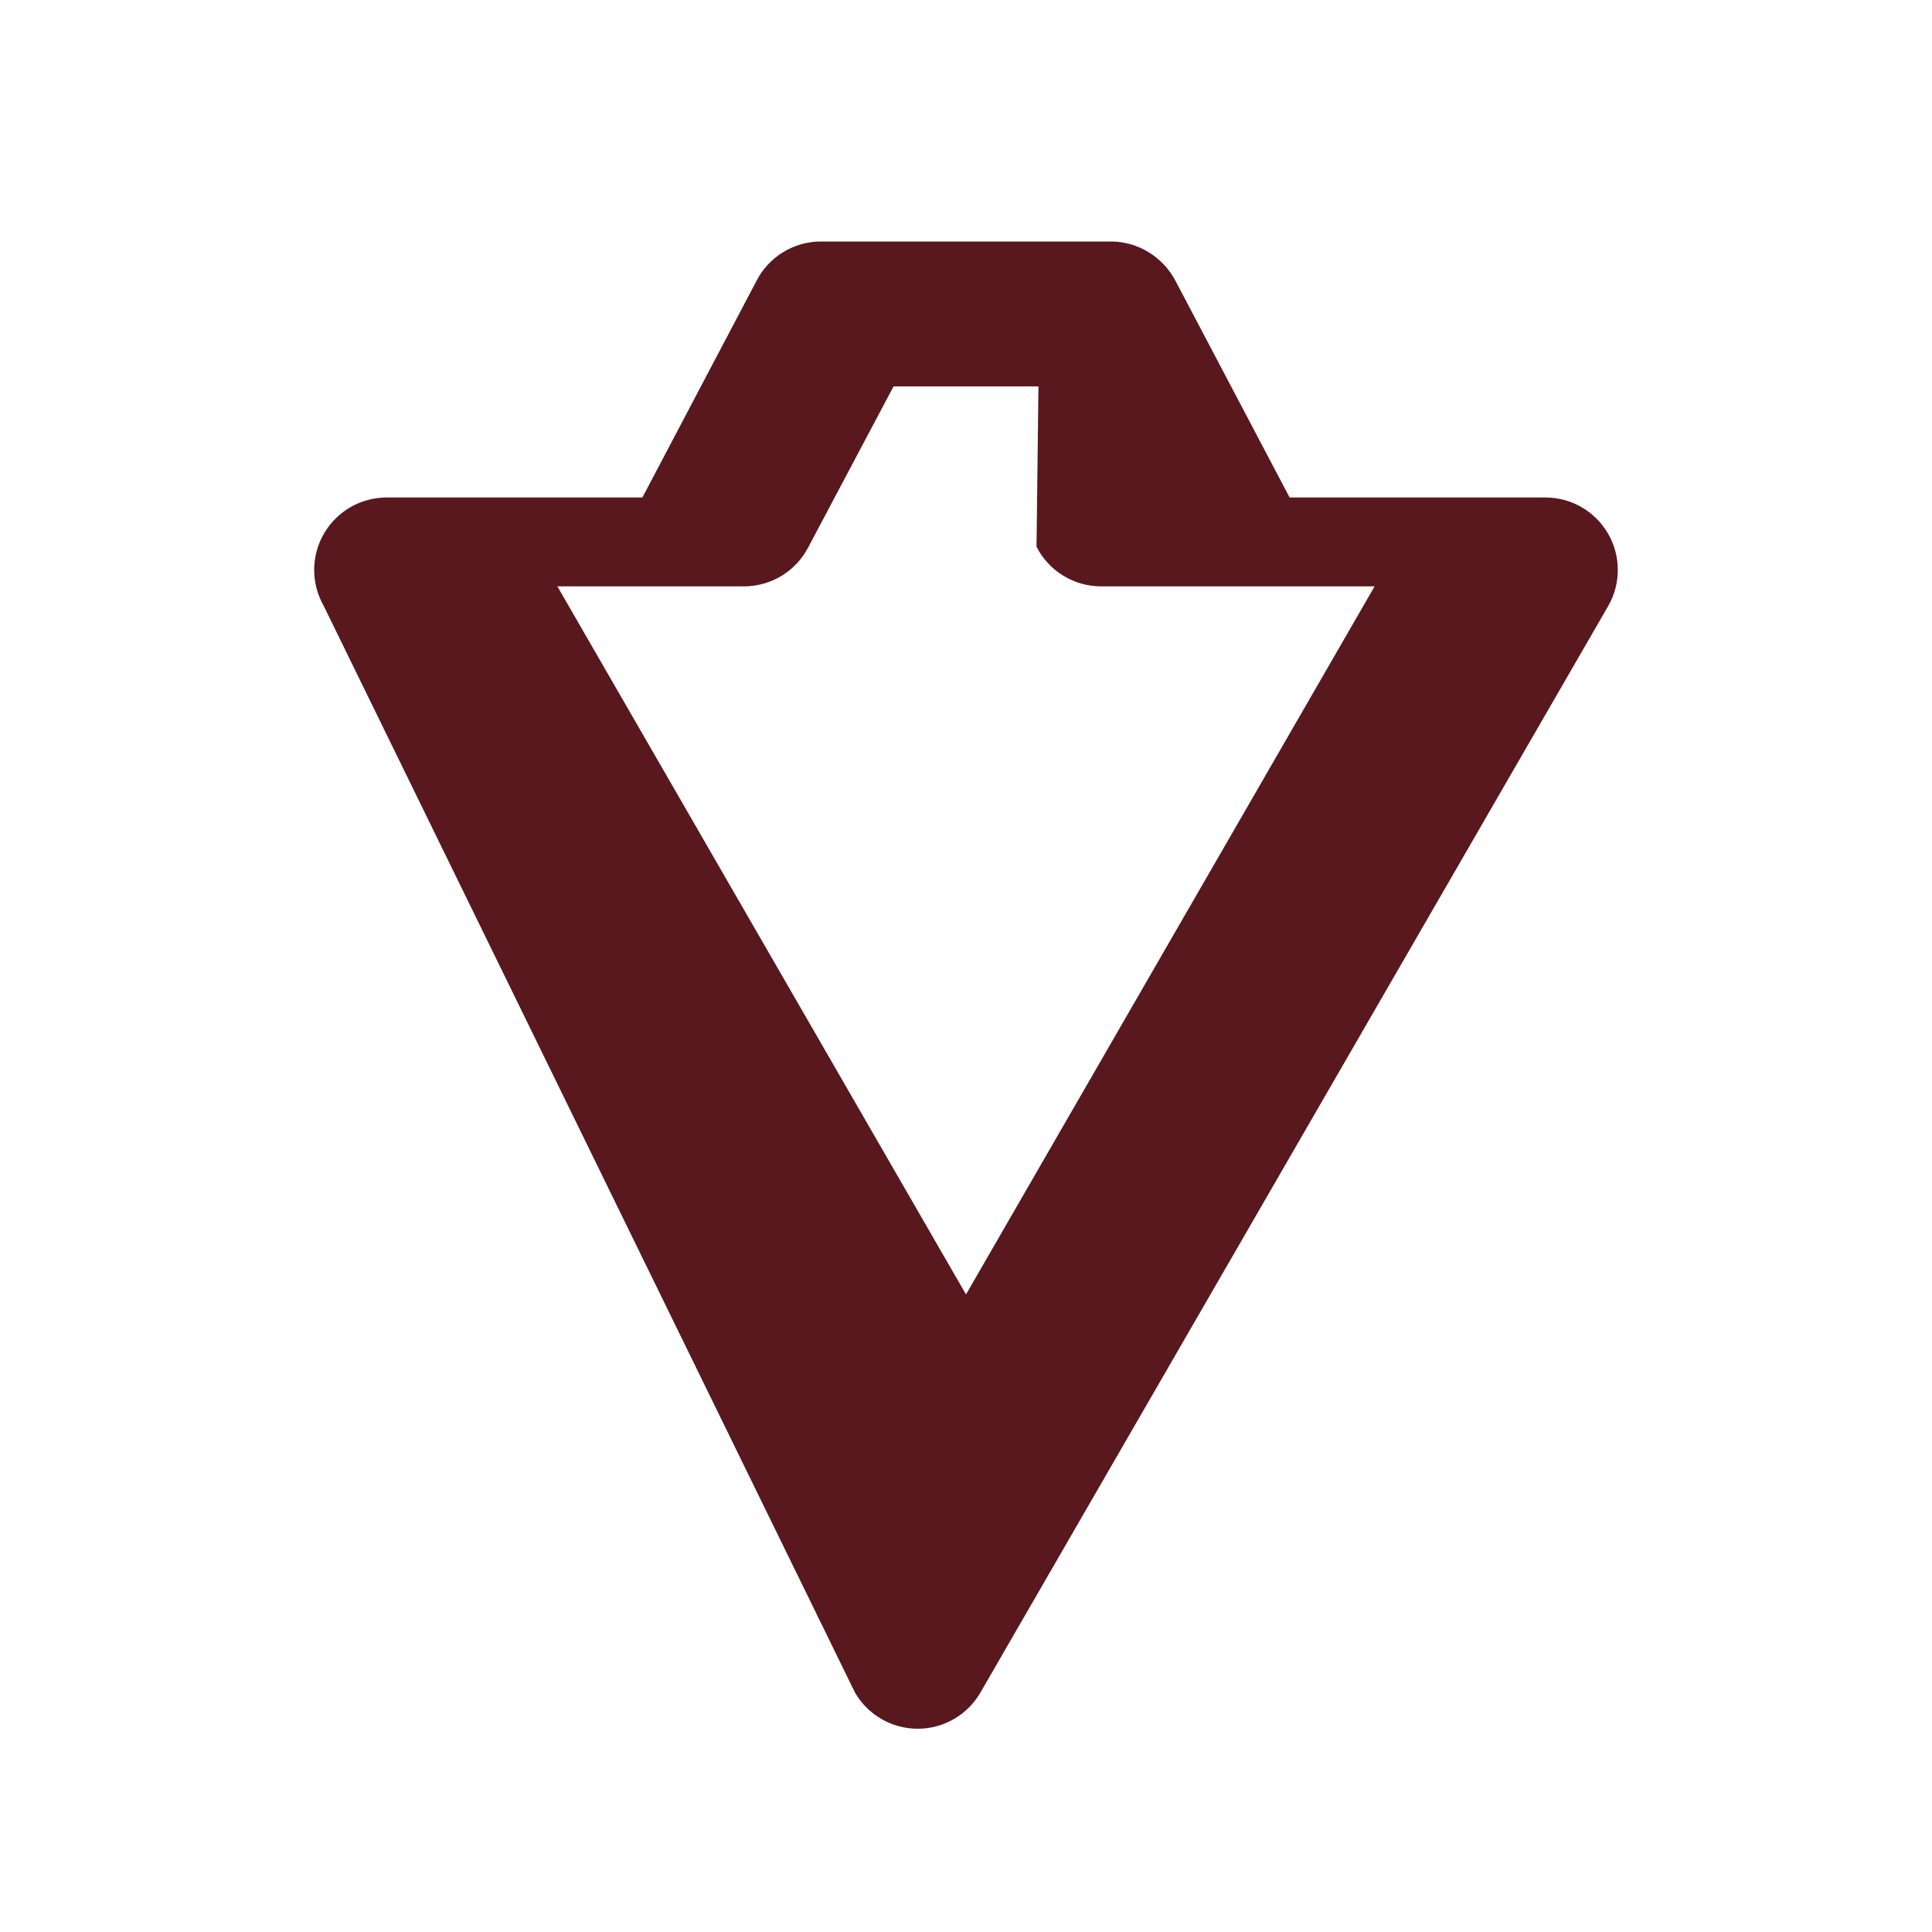
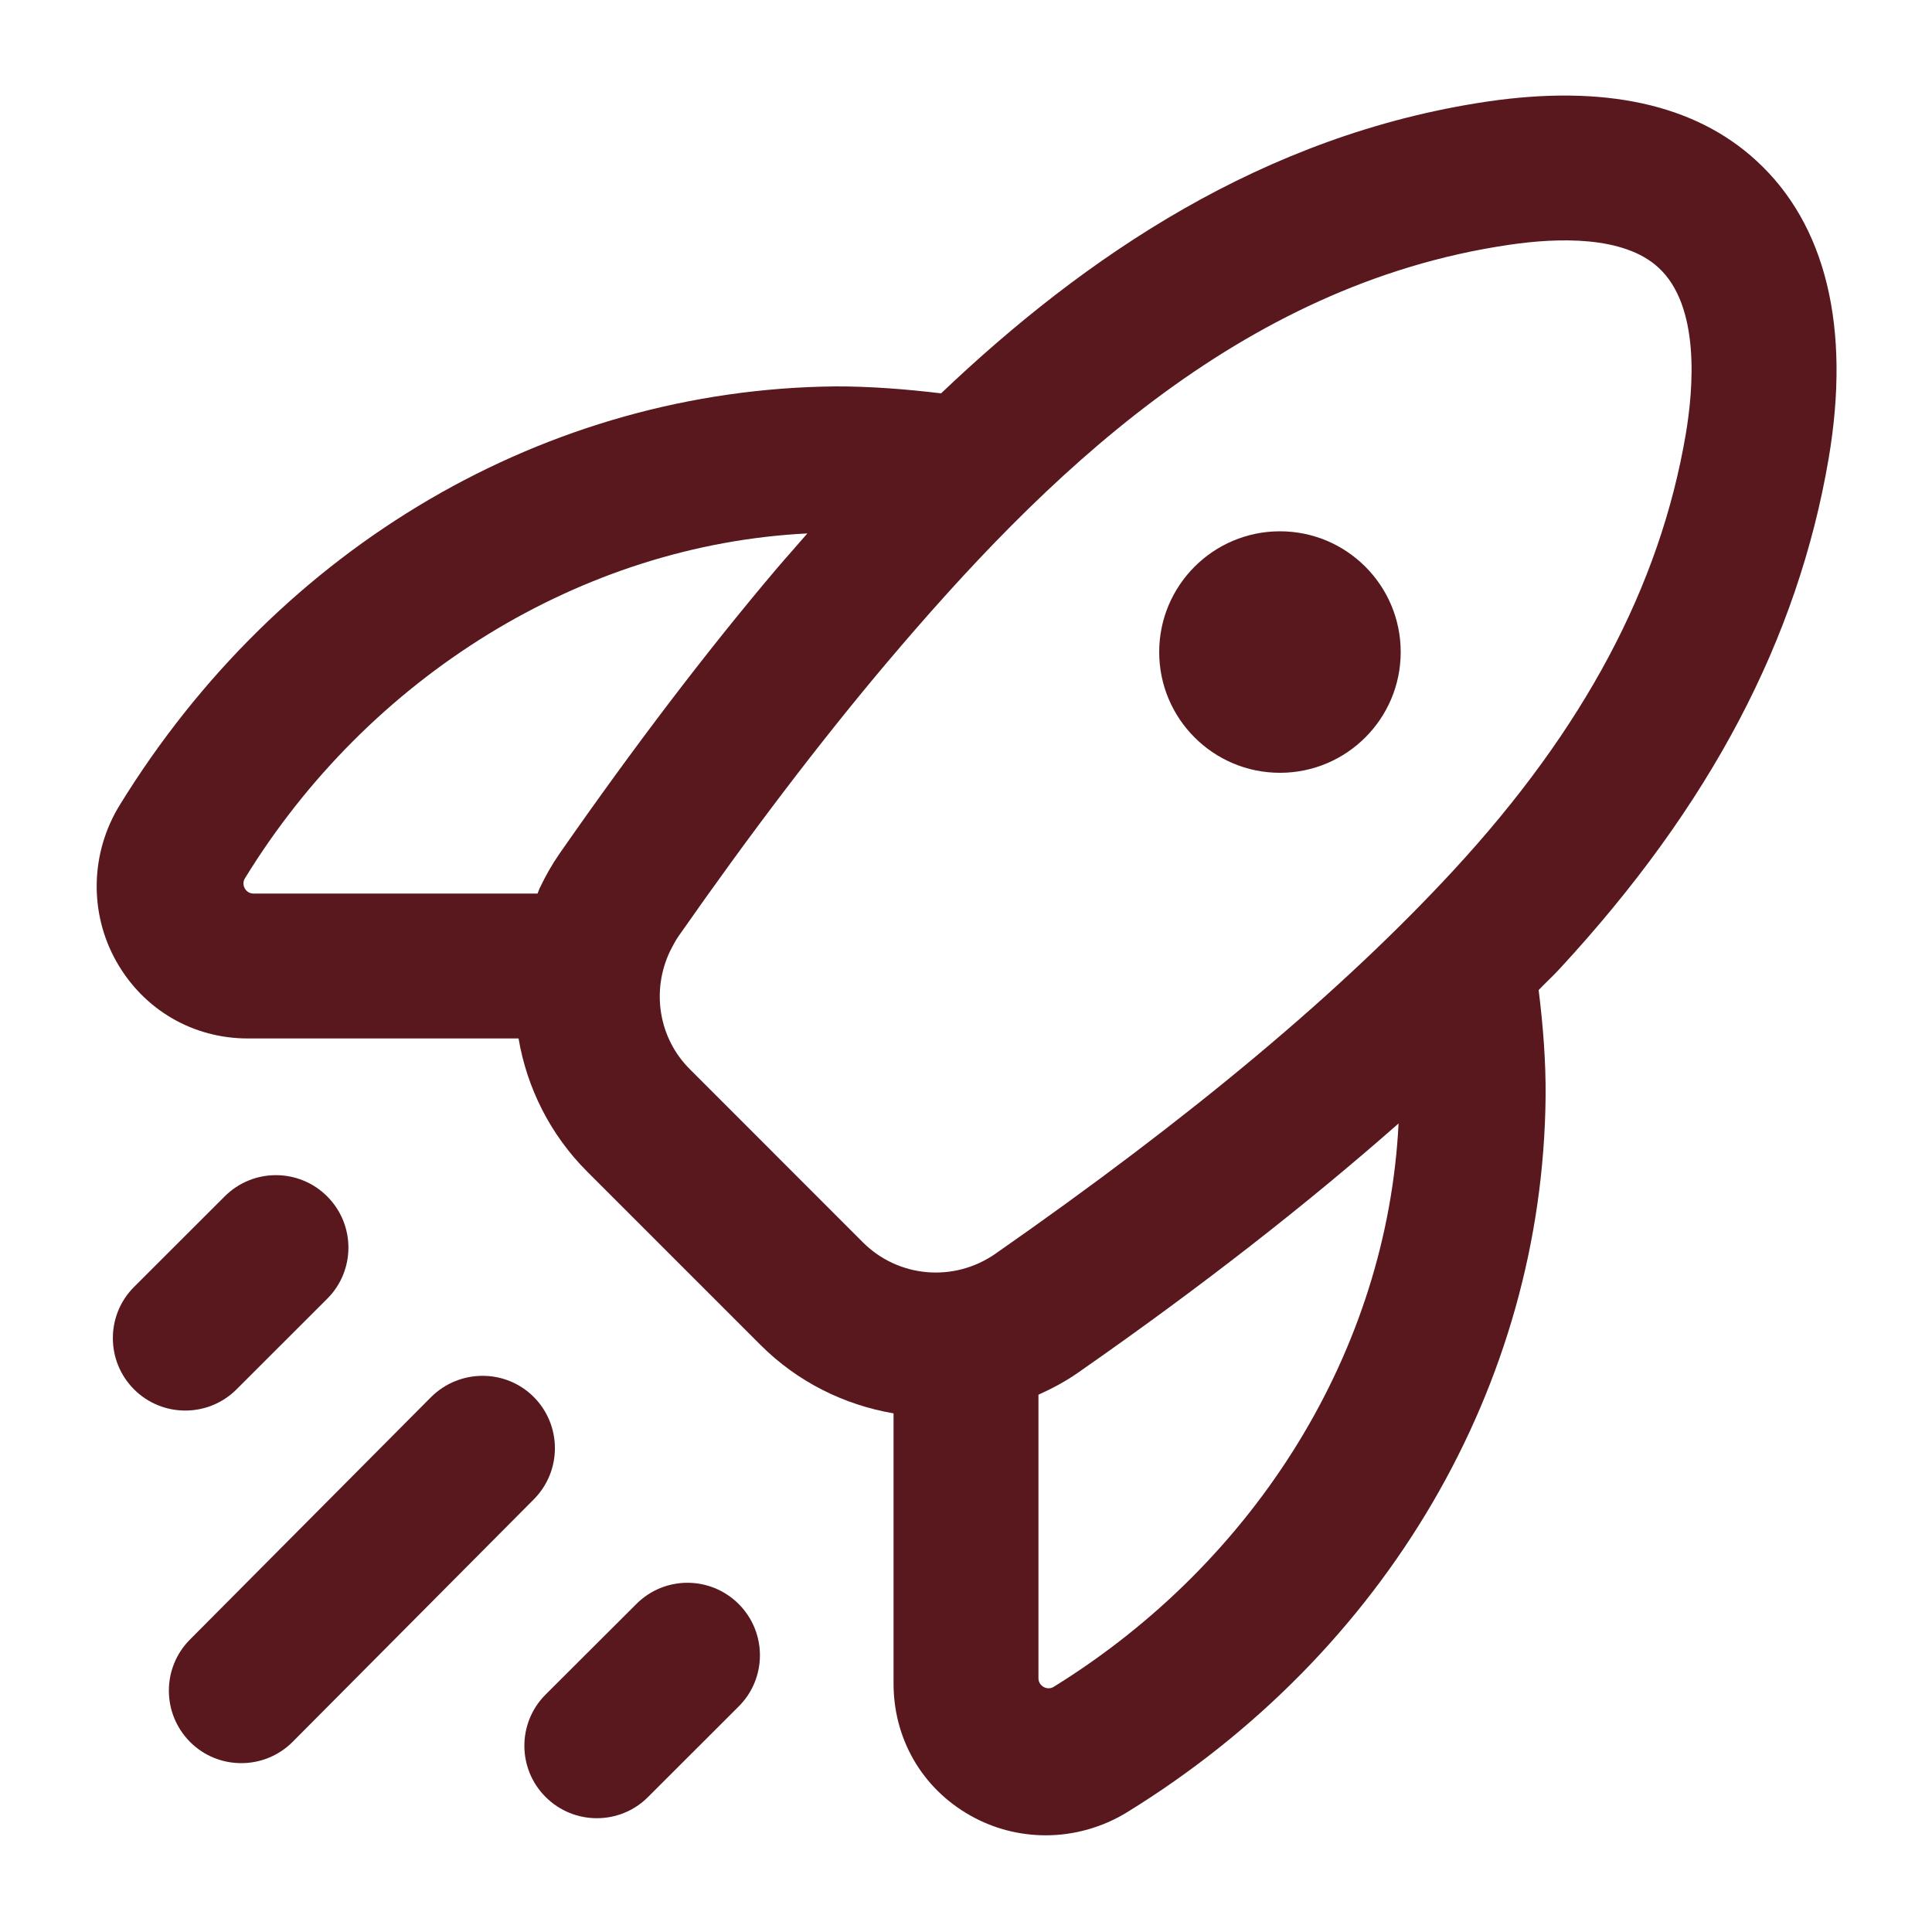
- <svg xmlns="http://www.w3.org/2000/svg" width="20" height="20" viewBox="0 0 20 20" fill="none" aria-hidden="true">
-   <path fill="#58181d" d="M11.5 2.5c.28 0 .54.16.67.41l1.18 2.24h2.65a.75.75 0 0 1 .65 1.12l-6.5 11.25a.75.75 0 0 1-1.3 0L3.35 6.27a.75.75 0 0 1 .65-1.12h2.65l1.18-2.24a.75.75 0 0 1 .67-.41h3Zm-.75 1.5h-1.5l-.88 1.66a.75.75 0 0 1-.67.41H5.77l4.23 7.33 4.23-7.33h-2.83a.75.75 0 0 1-.67-.41L10.75 4Z" />
+ <svg xmlns="http://www.w3.org/2000/svg" width="20" height="20" viewBox="0 0 20 20" fill="none">
+   <path d="M6.179 18.822C5.986 18.822 5.795 18.749 5.648 18.602C5.355 18.31 5.355 17.834 5.648 17.542L6.587 16.605C6.88 16.311 7.354 16.312 7.647 16.605C7.94 16.898 7.94 17.373 7.647 17.665L6.709 18.602C6.563 18.749 6.37 18.822 6.179 18.822Z" fill="#58181D" />
+   <path d="M1.918 14.602C1.726 14.602 1.534 14.529 1.388 14.383C1.095 14.09 1.095 13.614 1.388 13.322L2.326 12.385C2.62 12.091 3.095 12.093 3.387 12.385C3.68 12.678 3.68 13.153 3.387 13.445L2.448 14.383C2.302 14.529 2.109 14.602 1.918 14.602Z" fill="#58181D" />
+   <path d="M2.498 18.252C2.307 18.252 2.115 18.18 1.969 18.034C1.676 17.741 1.674 17.267 1.966 16.973L4.462 14.463C4.756 14.171 5.23 14.168 5.524 14.46C5.817 14.753 5.818 15.227 5.526 15.521L3.03 18.031C2.883 18.178 2.691 18.252 2.498 18.252Z" fill="#58181D" />
+   <path d="M18.18 1.662C17.543 1.077 16.604 0.874 15.398 1.051C13.074 1.395 11.226 2.66 9.742 4.072C9.37 4.027 8.995 3.999 8.649 4C5.662 4.029 2.892 5.648 1.24 8.333C0.934 8.829 0.921 9.451 1.205 9.954C1.487 10.453 1.997 10.75 2.565 10.75H5.368C5.455 11.262 5.696 11.747 6.08 12.13L7.87 13.92C8.257 14.308 8.742 14.544 9.25 14.631V17.413C9.245 17.994 9.542 18.511 10.046 18.795C10.287 18.931 10.556 18.999 10.825 18.999C11.116 18.999 11.409 18.919 11.668 18.76C14.351 17.107 15.971 14.338 16 11.351C16.003 10.989 15.974 10.619 15.928 10.249C15.999 10.174 16.082 10.099 16.15 10.024C17.702 8.344 18.611 6.618 18.93 4.747C19.161 3.388 18.901 2.321 18.18 1.662ZM5.79 8.84C5.713 8.951 5.649 9.065 5.592 9.184L5.589 9.189C5.579 9.209 5.574 9.23 5.565 9.25H2.623C2.544 9.25 2.494 9.16 2.535 9.093C3.816 7.004 6.021 5.638 8.358 5.522C8.252 5.645 8.14 5.769 8.038 5.889C7.317 6.74 6.561 7.732 5.79 8.84ZM10.908 17.462C10.84 17.504 10.75 17.453 10.75 17.374V14.438C10.891 14.374 11.03 14.301 11.161 14.209C12.447 13.313 13.533 12.461 14.478 11.63C14.361 13.971 13.013 16.159 10.908 17.462ZM17.451 4.495C17.183 6.071 16.397 7.547 15.049 9.007C13.89 10.262 12.338 11.561 10.304 12.979C9.874 13.278 9.298 13.227 8.931 12.859L7.141 11.068C6.82 10.749 6.739 10.258 6.937 9.845C6.963 9.794 6.989 9.743 7.021 9.696C7.766 8.629 8.493 7.674 9.183 6.857C10.795 4.952 12.819 2.948 15.617 2.535C16.128 2.459 16.808 2.439 17.167 2.769C17.602 3.166 17.531 4.021 17.451 4.495Z" fill="#58181D" />
+   <path d="M14.5 6.75C14.5 7.44 13.94 8 13.25 8C12.56 8 12 7.44 12 6.75C12 6.06 12.56 5.5 13.25 5.5C13.94 5.5 14.5 6.06 14.5 6.75Z" fill="#58181D" />
</svg>
